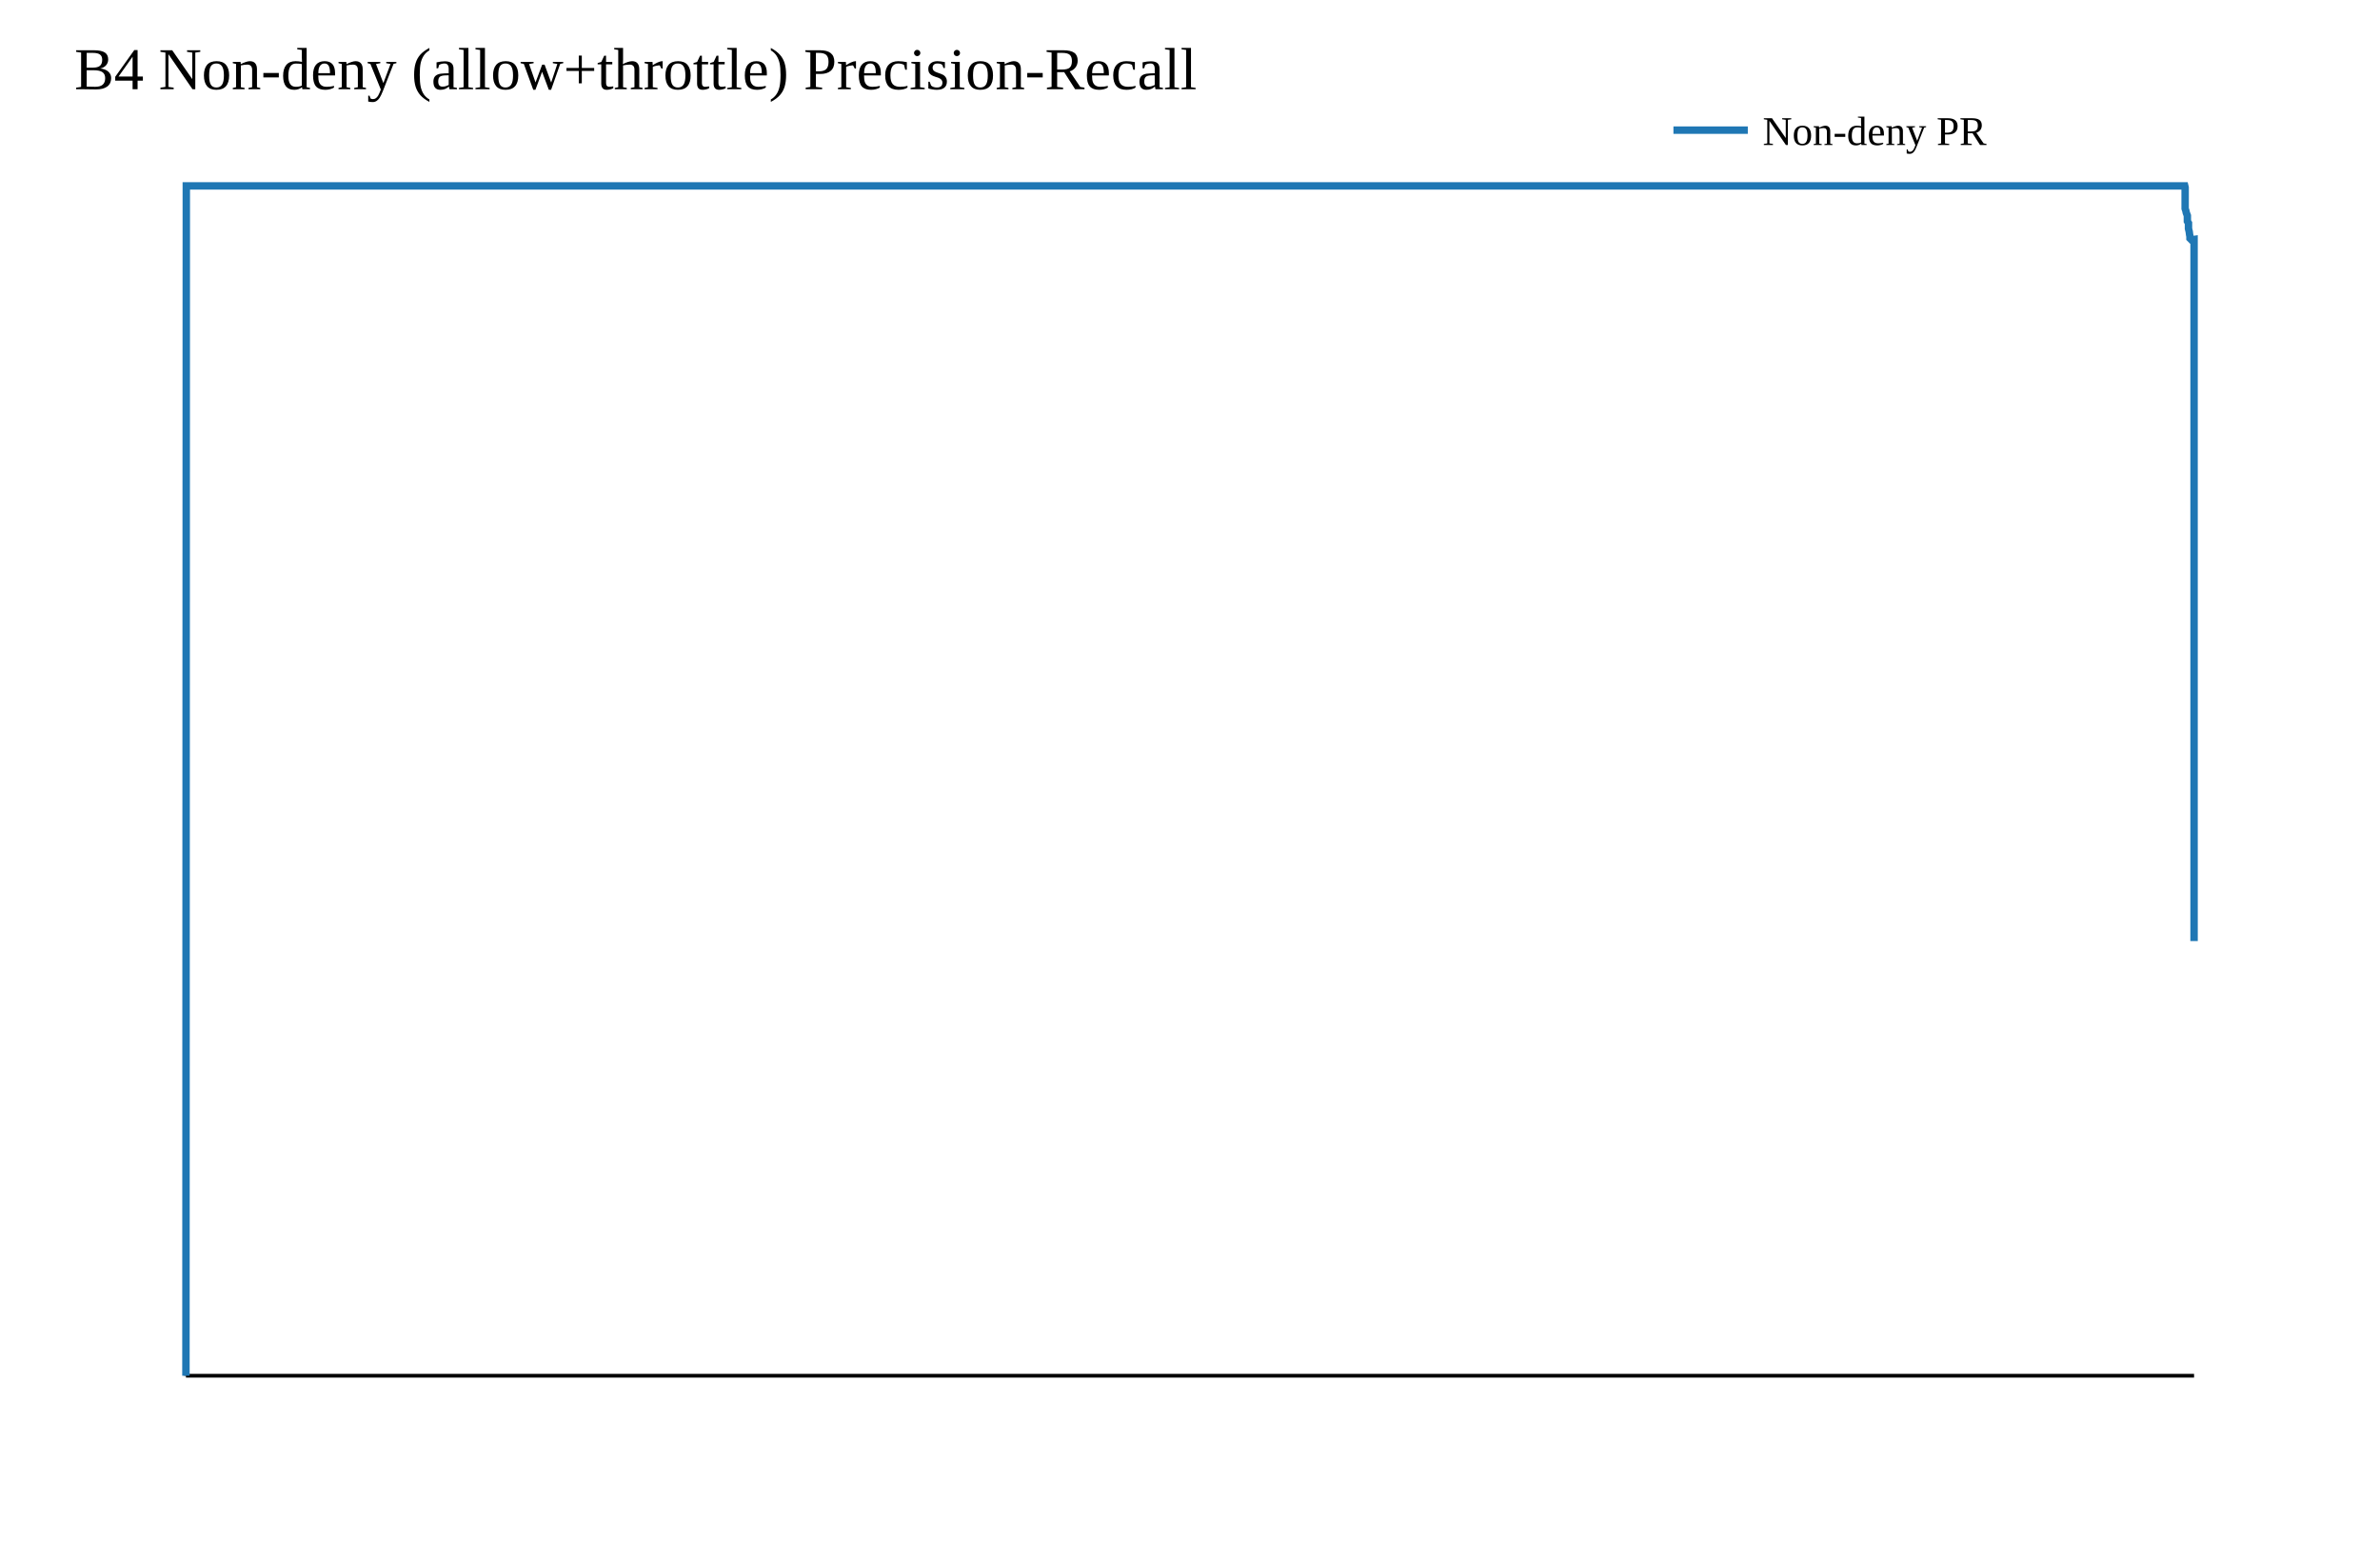
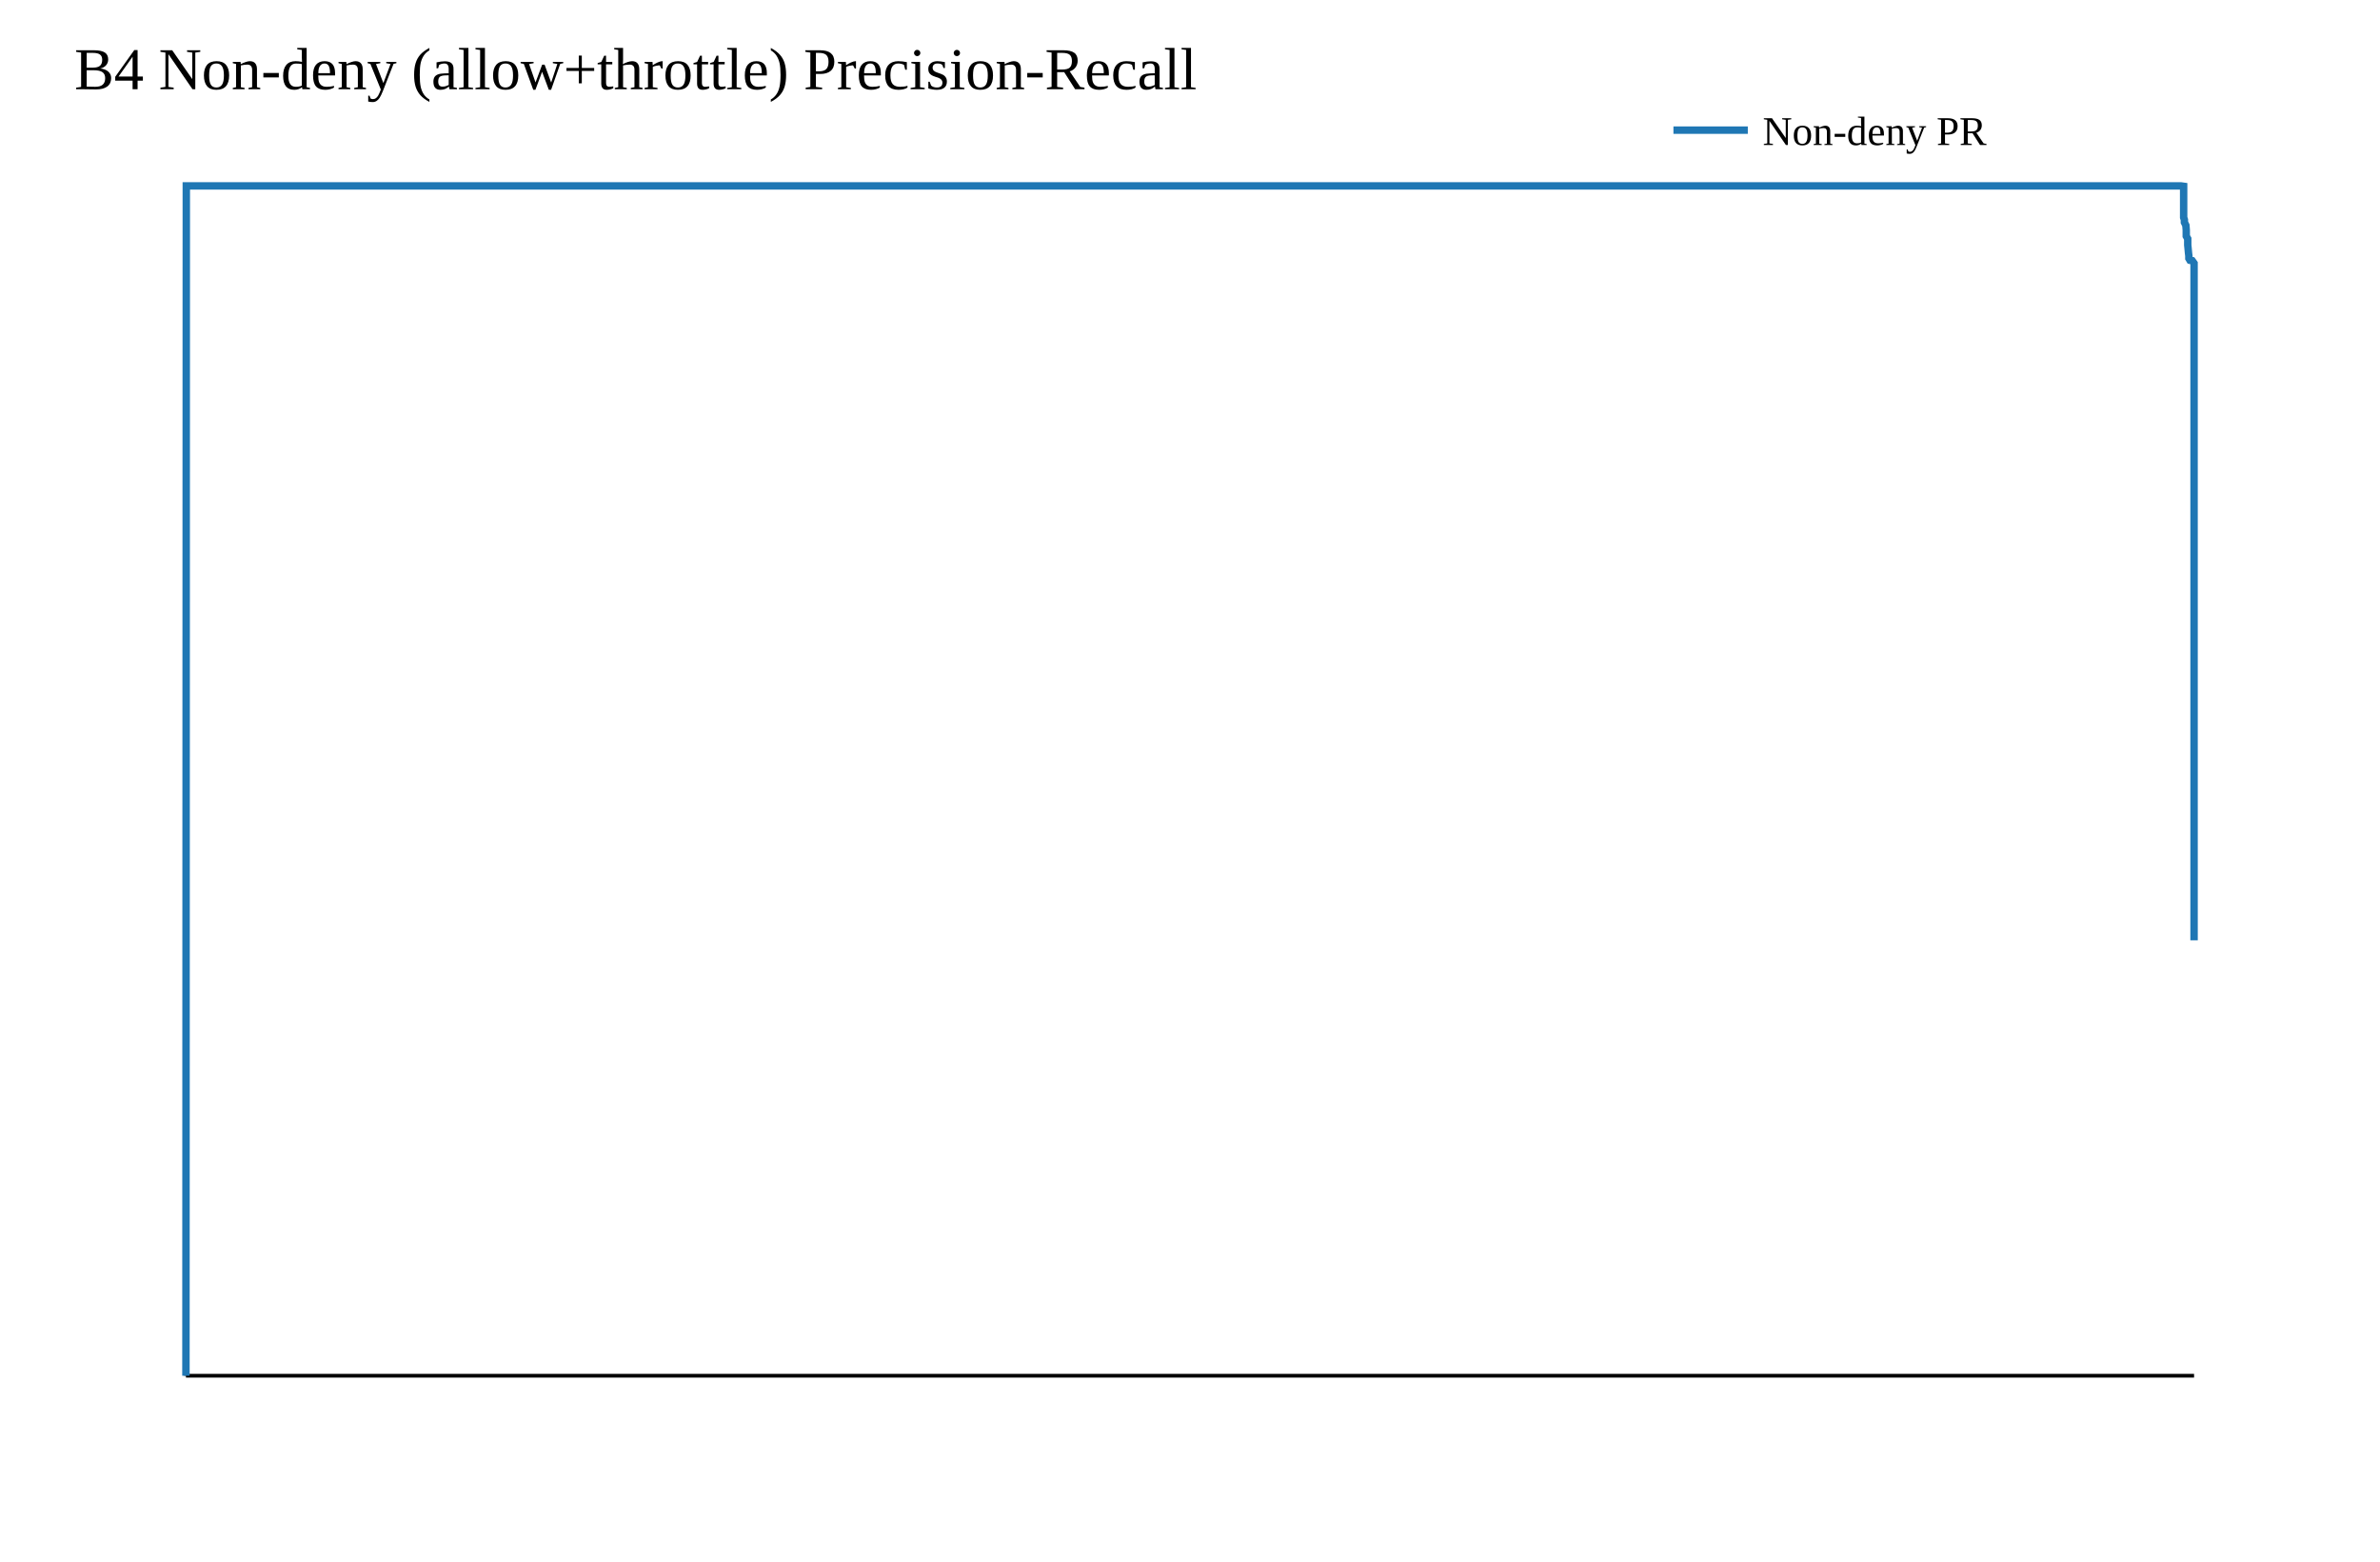
<svg xmlns="http://www.w3.org/2000/svg" width="640" height="420">
  <text x="20" y="24" font-size="16">B4 Non-deny (allow+throttle) Precision-Recall</text>
  <line x1="50" y1="370" x2="590" y2="370" stroke="black" />
  <line x1="50" y1="370" x2="50" y2="50" stroke="black" />
-   <polyline fill="none" stroke="#1f77b4" stroke-width="2" points="50.0,370.0 50.1,50.0 50.8,50.0 51.8,50.0 52.7,50.0 53.4,50.0 54.2,50.0 55.4,50.0 58.1,50.0 61.6,50.0 64.9,50.0 69.5,50.0 73.9,50.0 76.8,50.0 79.9,50.0 83.6,50.0 86.9,50.0 89.6,50.0 92.8,50.0 94.6,50.0 97.1,50.0 100.4,50.0 103.6,50.0 107.3,50.0 110.2,50.0 113.3,50.0 116.6,50.0 120.4,50.0 123.5,50.0 127.0,50.0 130.5,50.0 133.9,50.0 137.2,50.0 140.9,50.0 143.6,50.0 146.9,50.0 153.2,50.0 159.6,50.0 162.3,50.0 164.6,50.0 166.9,50.0 170.6,50.0 174.3,50.0 178.7,50.0 181.6,50.0 187.0,50.0 189.7,50.0 194.7,50.0 198.0,50.0 202.2,50.0 208.4,50.0 213.6,50.0 217.9,50.0 220.0,50.0 222.5,50.0 224.4,50.0 226.9,50.0 229.3,50.0 232.9,50.0 236.0,50.0 239.7,50.0 242.4,50.0 245.1,50.0 249.3,50.0 252.4,50.0 255.3,50.0 258.2,50.0 260.3,50.0 266.1,50.0 272.1,50.0 276.7,50.0 282.1,50.0 289.3,50.0 295.6,50.0 299.6,50.0 310.1,50.0 321.4,50.0 331.3,50.0 339.7,50.0 350.6,50.0 361.8,50.0 375.4,50.0 381.0,50.0 386.5,50.0 394.6,50.0 407.8,50.0 416.5,50.0 422.9,50.0 429.7,50.0 438.9,50.0 451.1,50.0 464.3,50.0 470.7,50.0 479.1,50.0 486.6,50.0 488.7,50.0 490.7,50.0 492.5,50.0 494.1,50.0 497.3,50.0 499.1,50.0 501.0,50.0 502.4,50.0 504.9,50.0 507.6,50.0 510.5,50.0 512.5,50.0 514.8,50.0 516.1,50.0 518.0,50.0 520.4,50.0 521.9,50.0 523.5,50.0 526.3,50.0 527.6,50.0 530.1,50.0 531.8,50.0 534.1,50.0 536.8,50.0 539.9,50.0 542.8,50.0 545.6,50.0 547.3,50.0 550.9,50.0 555.0,50.0 556.7,50.0 558.9,50.0 562.0,50.0 564.3,50.0 567.6,50.0 569.7,50.0 571.6,50.0 574.4,50.0 576.7,50.0 578.2,50.0 580.7,50.0 582.4,50.0 584.2,50.0 585.1,50.0 585.8,50.0 586.6,50.0 587.5,50.0 587.6,50.4 587.6,51.0 587.6,51.7 587.6,52.5 587.6,53.2 587.6,53.9 587.6,54.6 587.6,55.5 587.6,56.1 587.8,56.7 587.9,57.2 588.2,58.0 588.2,58.8 588.2,59.5 588.5,60.0 588.5,60.8 588.5,61.5 588.7,62.3 588.8,63.1 588.9,63.6 588.9,64.1 589.3,64.5 590.0,64.4 590.0,66.0 590.0,67.2 590.0,69.3 590.0,71.8 590.0,75.2 590.0,83.7 590.0,93.2 590.0,100.4 590.0,108.7 590.0,119.2 590.0,129.7 590.0,141.6 590.0,150.1 590.0,159.4 590.0,166.5 590.0,173.5 590.0,177.9 590.0,182.1 590.0,186.2 590.0,193.0 590.0,198.8 590.0,203.4 590.0,207.3 590.0,209.6 590.0,213.7 590.0,217.5 590.0,220.7 590.0,223.9 590.0,226.8 590.0,230.3 590.0,233.1 590.0,235.7 590.0,237.9 590.0,239.1 590.0,239.4 590.0,239.7 590.0,240.0 590.0,240.2 590.0,240.5 590.0,240.8 590.0,253.1" />
+   <polyline fill="none" stroke="#1f77b4" stroke-width="2" points="50.0,370.0 50.1,50.0 51.0,50.0 52.1,50.0 53.2,50.0 54.1,50.0 54.9,50.0 56.4,50.0 58.4,50.0 62.0,50.0 65.3,50.0 70.1,50.0 74.2,50.0 77.0,50.0 80.0,50.0 83.4,50.0 86.6,50.0 89.2,50.0 92.2,50.0 94.3,50.0 96.7,50.0 99.9,50.0 102.9,50.0 106.5,50.0 109.3,50.0 112.3,50.0 115.5,50.0 118.9,50.0 121.9,50.0 125.2,50.0 128.8,50.0 131.6,50.0 135.0,50.0 138.9,50.0 141.5,50.0 144.6,50.0 150.3,50.0 154.1,50.0 158.6,50.0 160.7,50.0 163.0,50.0 166.2,50.0 169.7,50.0 173.9,50.0 177.4,50.0 181.9,50.0 185.4,50.0 188.6,50.0 192.8,50.0 195.9,50.0 202.3,50.0 206.0,50.0 212.8,50.0 215.1,50.0 217.6,50.0 219.7,50.0 221.9,50.0 224.9,50.0 227.7,50.0 230.5,50.0 233.5,50.0 236.7,50.0 239.9,50.0 243.1,50.0 246.2,50.0 249.8,50.0 253.1,50.0 255.4,50.0 259.3,50.0 264.8,50.0 270.4,50.0 275.8,50.0 281.3,50.0 288.4,50.0 292.9,50.0 299.5,50.0 312.5,50.0 322.3,50.0 329.4,50.0 340.3,50.0 349.3,50.0 363.0,50.0 371.9,50.0 377.9,50.0 383.2,50.0 394.8,50.0 406.0,50.0 412.7,50.0 418.2,50.0 426.5,50.0 437.0,50.0 449.1,50.0 456.8,50.0 466.2,50.0 474.5,50.0 477.2,50.0 479.3,50.0 480.9,50.0 483.0,50.0 485.1,50.0 487.8,50.0 489.3,50.0 491.6,50.0 493.1,50.0 494.9,50.0 497.1,50.0 499.0,50.0 501.8,50.0 504.2,50.0 505.5,50.0 507.1,50.0 508.2,50.0 509.7,50.0 511.9,50.0 513.7,50.0 515.6,50.0 517.9,50.0 519.5,50.0 521.2,50.0 523.8,50.0 526.0,50.0 527.5,50.0 529.5,50.0 532.7,50.0 535.4,50.0 538.5,50.0 541.3,50.0 543.9,50.0 546.5,50.0 550.8,50.0 554.0,50.0 555.3,50.0 558.1,50.0 561.3,50.0 563.6,50.0 566.4,50.0 568.5,50.0 571.3,50.0 573.8,50.0 575.7,50.0 577.2,50.0 579.6,50.0 581.6,50.0 583.6,50.0 584.6,50.0 585.4,50.0 586.5,50.0 587.2,50.1 587.2,50.7 587.2,51.6 587.2,52.7 587.2,53.7 587.2,54.8 587.2,55.7 587.2,56.6 587.2,57.5 587.2,58.5 587.4,59.1 587.4,59.8 587.8,60.6 587.9,61.9 587.9,62.9 587.9,63.5 588.3,64.2 588.3,65.3 588.3,65.9 588.4,66.9 588.5,68.0 588.6,68.8 588.6,69.5 588.9,70.0 589.5,70.1 590.0,70.8 590.0,72.4 590.0,74.2 590.0,77.0 590.0,79.1 590.0,84.8 590.0,93.7 590.0,101.5 590.0,108.7 590.0,117.7 590.0,127.3 590.0,138.3 590.0,148.3 590.0,155.8 590.0,164.7 590.0,170.4 590.0,176.8 590.0,180.6 590.0,184.4 590.0,190.1 590.0,195.6 590.0,201.0 590.0,205.1 590.0,208.1 590.0,211.2 590.0,215.0 590.0,218.4 590.0,221.3 590.0,224.5 590.0,227.5 590.0,230.7 590.0,233.1 590.0,235.4 590.0,237.3 590.0,238.1 590.0,238.4 590.0,238.6 590.0,238.9 590.0,239.2 590.0,239.4 590.0,252.9 590.0,252.9" />
  <line x1="450" y1="35" x2="470" y2="35" stroke="#1f77b4" stroke-width="2" />
  <text x="474" y="39" font-size="11">Non-deny PR</text>
</svg>
